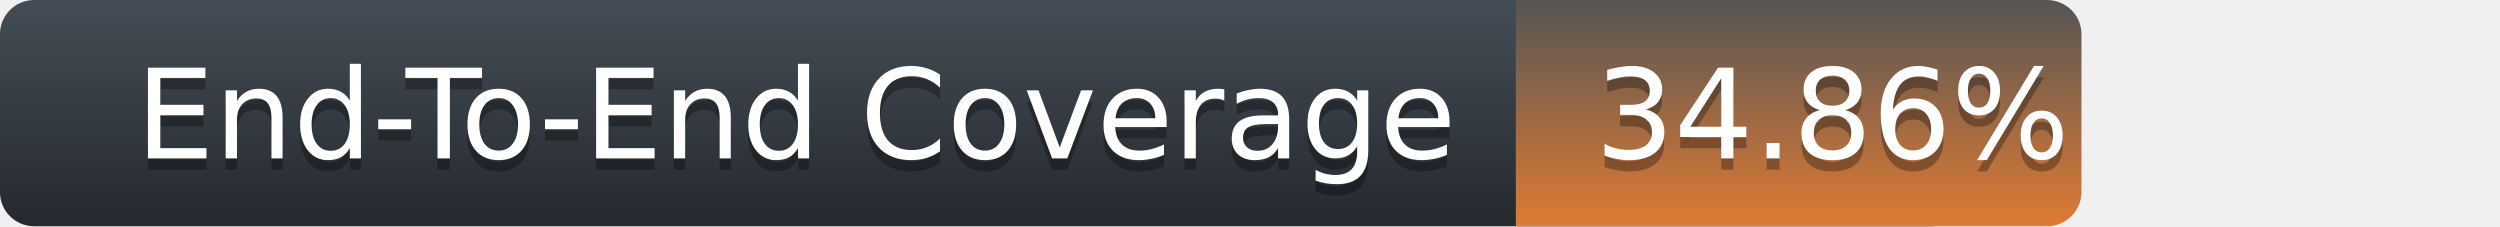
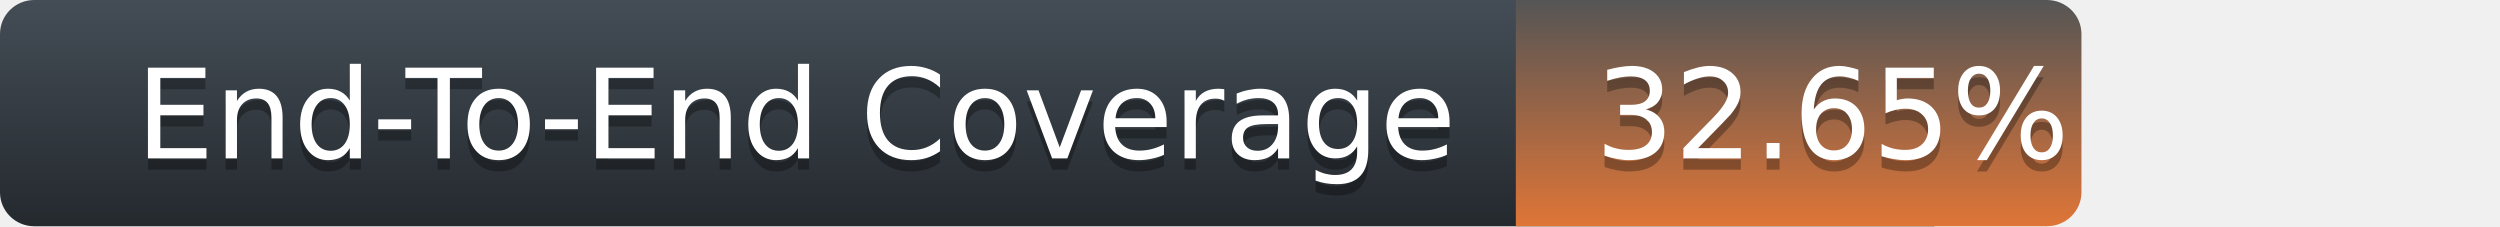
<svg xmlns="http://www.w3.org/2000/svg" width="221" height="20">
  <defs>
    <linearGradient id="title-fill" x1="50%" y1="0%" x2="50%" y2="100%">
      <stop stop-color="#444D56" offset="0%" />
      <stop stop-color="#24292E" offset="100%" />
    </linearGradient>
    <linearGradient id="coverage-fill" x1="50%" y1="0%" x2="50%" y2="100%">
      <stop stop-color="#555" offset="0%" />
-       <stop stop-color="#df7b33" offset="100%" />
+       <stop stop-color="#df7537" offset="100%" />
    </linearGradient>
  </defs>
  <g fill="none" fill-rule="evenodd">
    <g font-family="'DejaVu Sans',Verdana,Geneva,sans-serif" font-size="11">
      <path d="M0,3 C0,1.343 1.355,0 3.027,0 L171,0 L171,20 L3.027,20 C1.355,20 0,18.657 0,17 L0,3 Z" fill="url(#title-fill)" fill-rule="nonzero" />
      <text fill="#010101" fill-opacity=".3">
        <tspan x="12" y="15" aria-hidden="true">End-To-End Coverage</tspan>
      </text>
      <text fill="#FFFFFF">
        <tspan x="12" y="14">End-To-End Coverage</tspan>
      </text>
    </g>
    <g transform="translate(134)" font-family="'DejaVu Sans',Verdana,Geneva,sans-serif" font-size="11">
      <path d="M0 0h46.939C48.629 0 50 1.343 50 3v14c0 1.657-1.37 3-3.061 3H0V0z" fill="url(#coverage-fill)" fill-rule="nonzero" />
      <text fill="#010101" fill-opacity=".3" aria-hidden="true">
-         <tspan x="7" y="15">34.86%</tspan>
+         <tspan x="7" y="15">32.65%</tspan>
      </text>
      <text fill="#FFFFFF">
-         <tspan x="7" y="14">34.86%</tspan>
+         <tspan x="7" y="14">32.65%</tspan>
      </text>
    </g>
  </g>
</svg>
